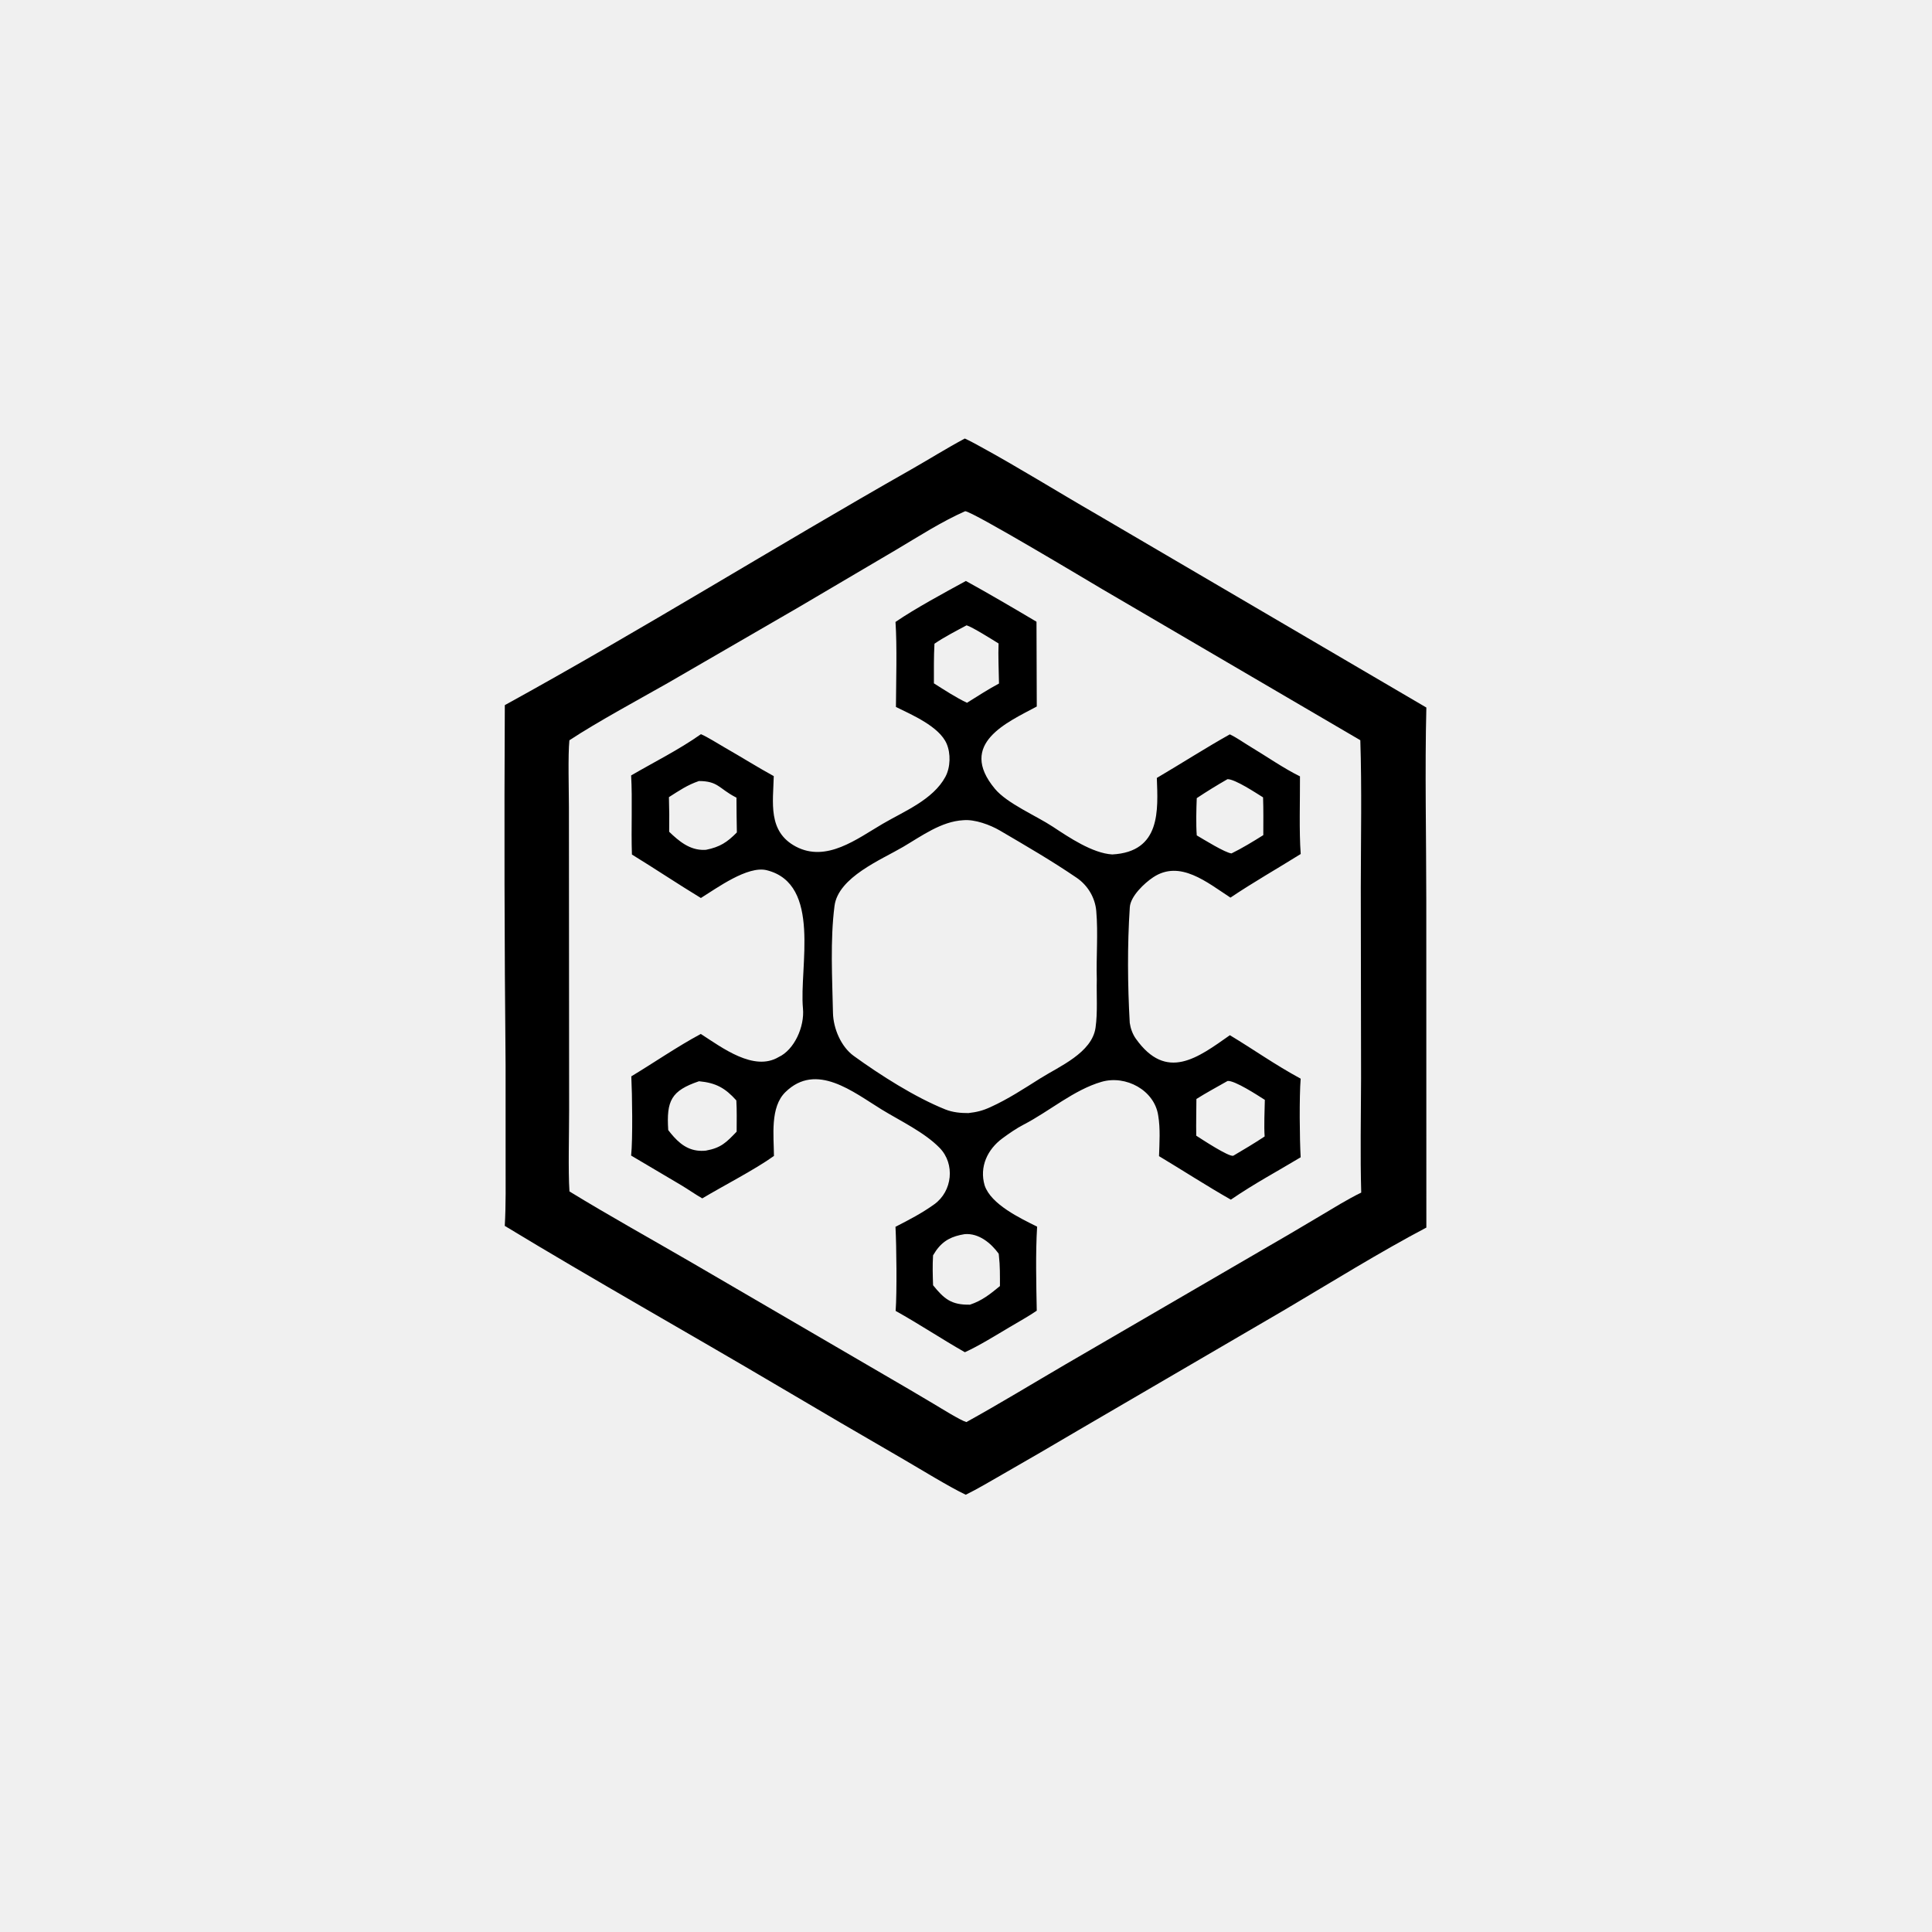
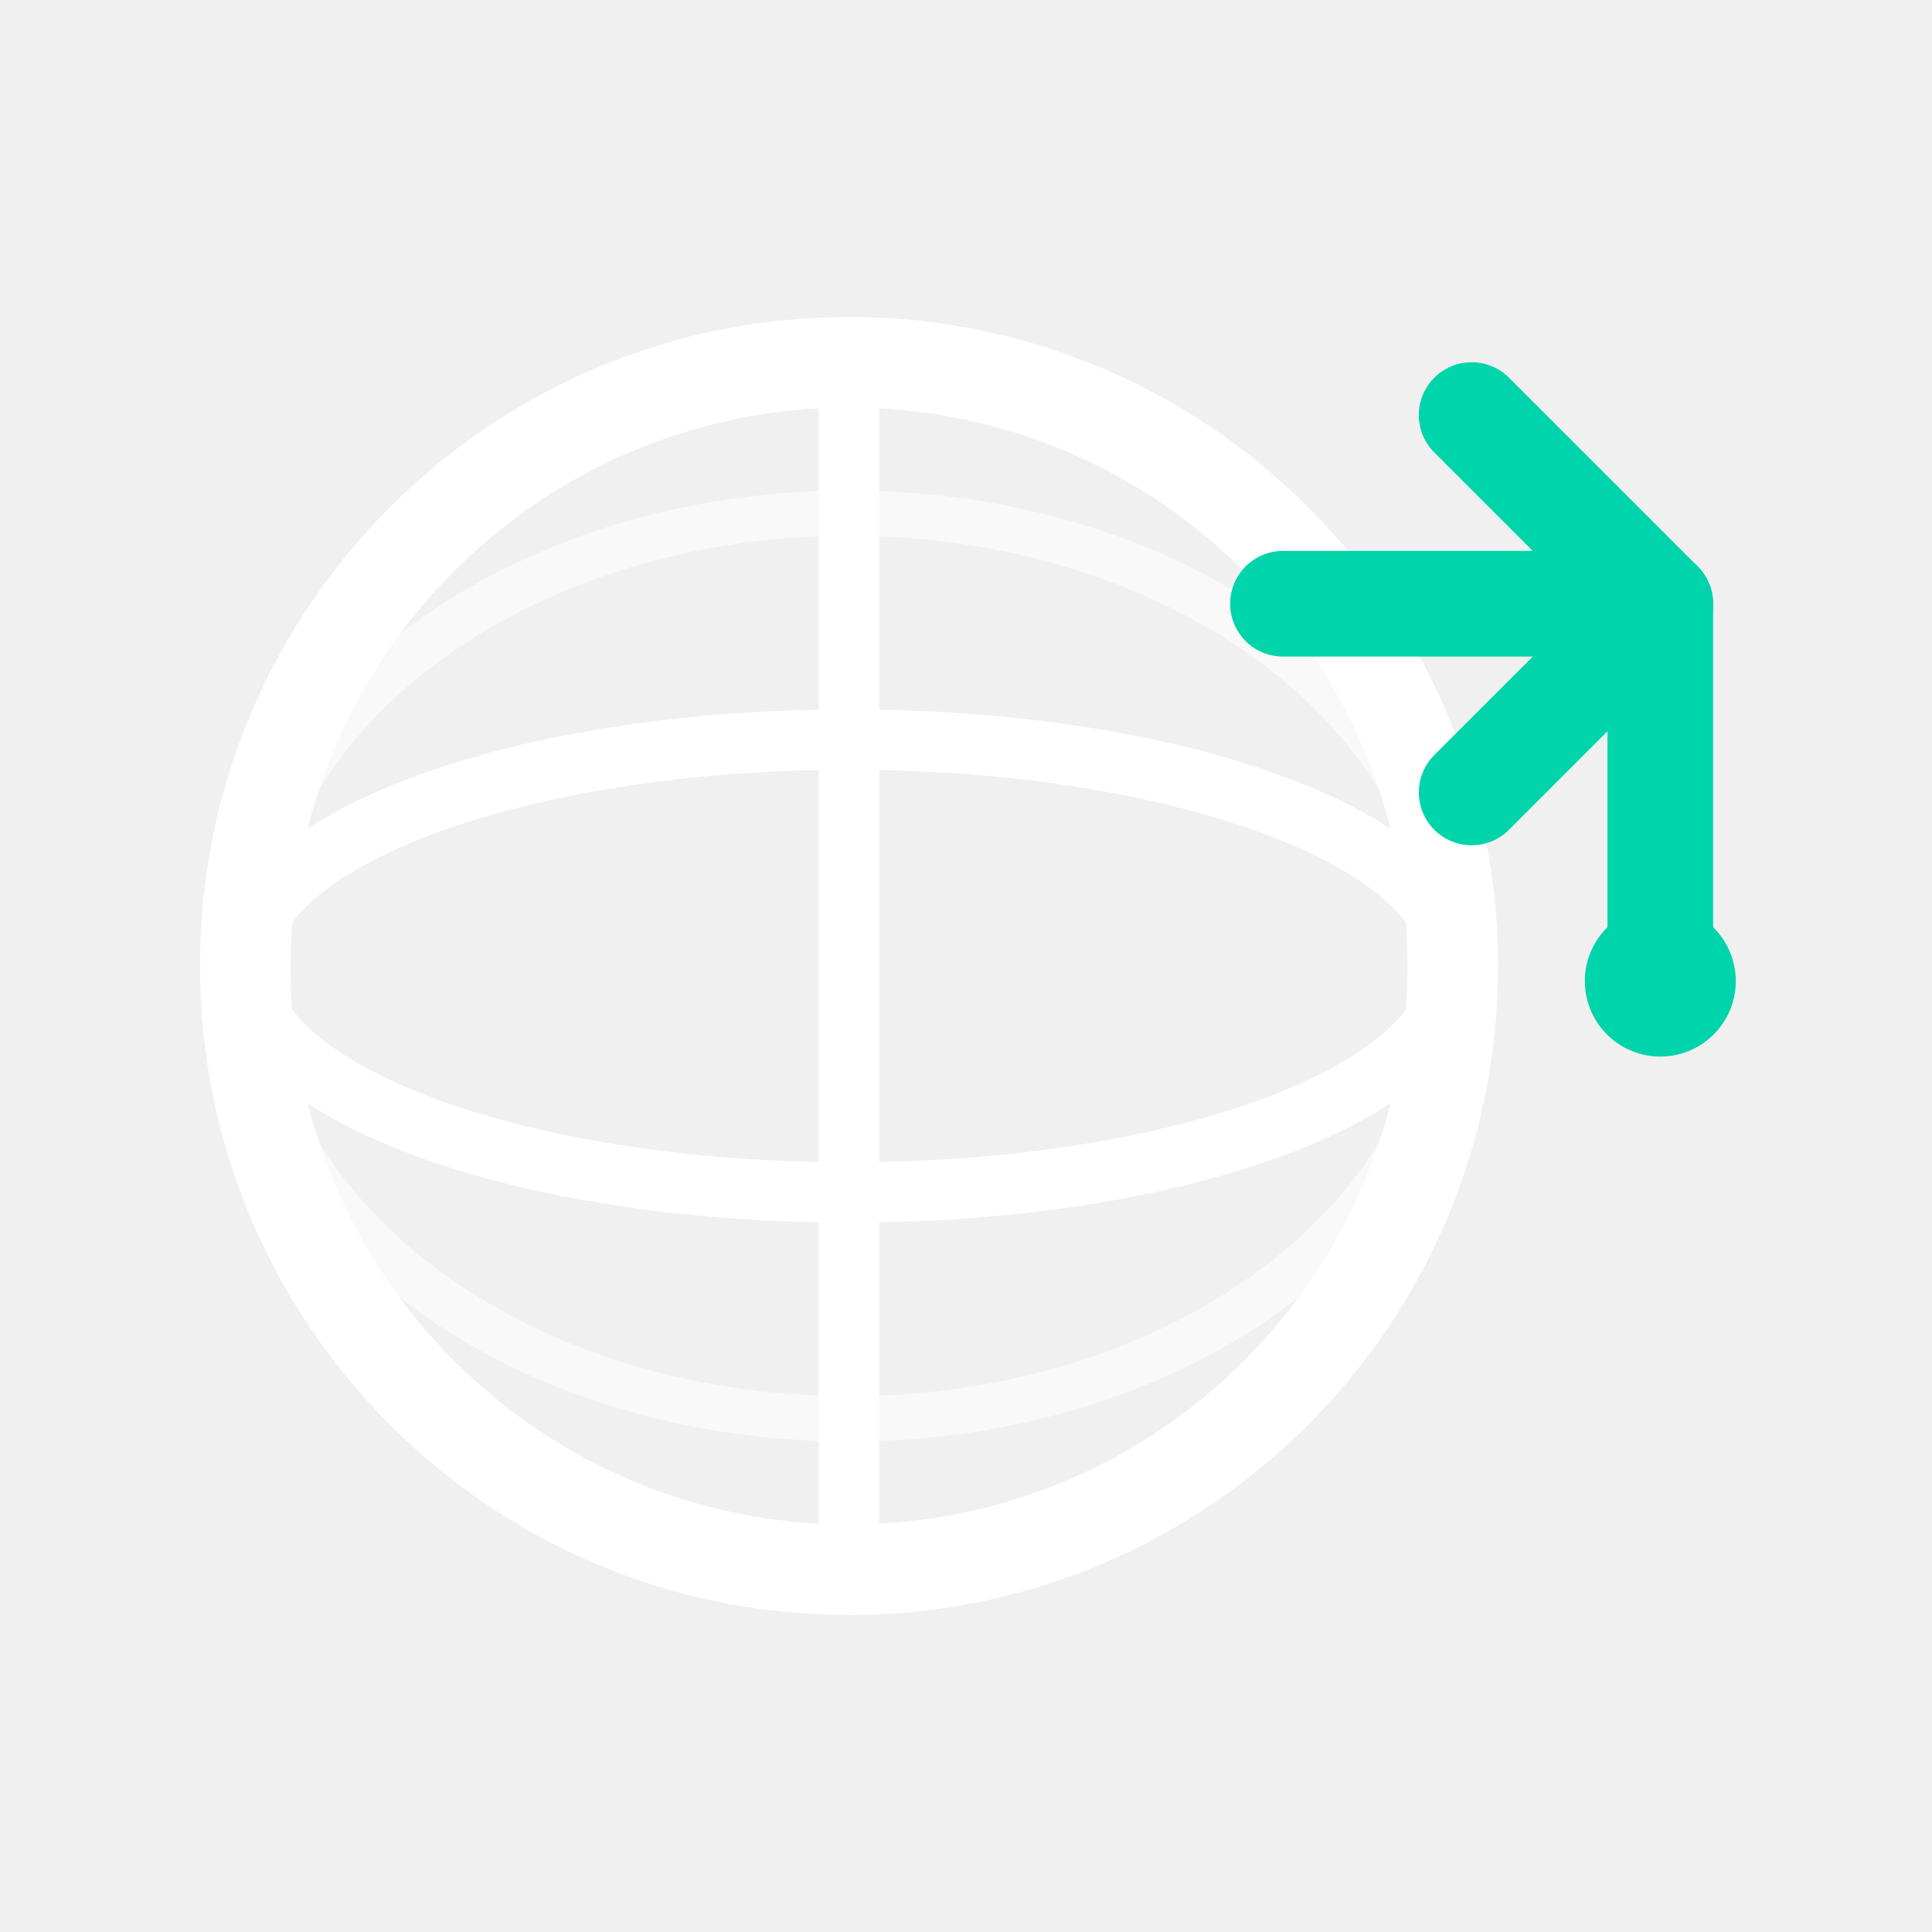
<svg xmlns="http://www.w3.org/2000/svg" width="1024" height="1024" viewBox="0 0 1024 1024">
-   <path d="M511.375 232.427C514.137 233.694 516.581 235.046 519.239 236.496C540.136 247.903 560.302 260.524 580.929 272.405L755.999 375.01C755.171 407.764 755.96 444.351 755.961 477.305L755.996 650.64C731.376 663.601 705.12 679.922 681.019 694.159L571.968 757.807C558.513 765.761 545.002 773.619 531.436 781.381C525.236 784.916 518.212 789.145 511.874 792.242C503.051 788.077 487.602 778.525 478.624 773.329C456.65 760.625 434.74 747.81 412.895 734.885C364.802 706.469 315.107 678.597 267.536 649.743C268.183 638.744 267.981 626.861 267.985 615.785L267.975 564.855C267.362 501.151 267.224 437.442 267.562 373.736C340.15 333.827 411.013 289.655 483.081 248.739C492.542 243.368 501.771 237.555 511.375 232.427ZM301.785 392.363C300.984 400.366 301.531 419.136 301.537 427.789L301.586 497.794L301.648 588.14C301.668 599.676 301.08 620.542 301.828 631.489C322.827 644.348 345.702 657.03 367.076 669.458L468.154 728.385C477.113 733.568 486.036 738.812 494.923 744.116C498.148 746.034 509.145 752.891 512.209 753.731C529.685 744.066 547.518 733.198 564.831 723.09L667.262 663.508C678.085 657.278 688.856 650.959 699.575 644.55C706.423 640.487 714.421 635.494 721.479 632.105C720.903 612.561 721.343 591.227 721.393 571.544L721.247 470.399C721.286 444.819 721.817 417.797 720.997 392.332L584.024 312.157C576.968 308.007 515.58 271.126 511.567 270.947C499.074 276.46 486.963 284.281 475.147 291.295L423.168 321.923L353.992 361.993C338.744 370.656 316.254 382.812 301.785 392.363Z" />
-   <path d="M511.939 307.923C523.607 314.333 537.875 322.7 549.364 329.526L549.51 374.462C534.098 382.783 507.331 394.073 527.312 418.068C533.84 425.907 549.145 432.317 558.078 438.214C566.497 443.771 579.02 452.241 589.496 452.873C615.489 451.512 613.73 429.156 613.149 412.321C625.828 404.86 639.229 396.277 651.832 389.226C655.562 390.991 659.054 393.561 662.598 395.681C670.862 400.622 680.447 407.299 689.011 411.486C689.075 423.782 688.509 440.853 689.404 452.638C676.919 460.441 664.523 467.45 652.169 475.759C639.705 467.642 625.42 455.592 611.25 464.953C606.519 468.079 599.206 475.022 598.82 480.838C597.483 500.968 597.651 522.035 598.791 542.169C599.214 545.087 600.321 548.143 602.005 550.514C618.24 573.357 634.805 560.688 651.857 548.679C665.124 556.674 675.133 563.953 689.381 571.718C688.612 581.208 688.822 603.727 689.38 613.385C676.197 621.322 665.407 626.964 652.383 635.836C640.386 629.057 626.351 620.002 614.306 612.782C614.531 605.63 615.06 598.323 613.876 591.258C611.88 577.789 596.678 569.692 583.885 573.379C569.197 577.611 556.114 589.079 542.517 596.085C538.744 598.028 534.758 600.803 531.297 603.352C523.369 609.194 519 618.438 521.878 628.28C525.248 638.385 540.845 645.736 549.692 650.152C548.835 664.151 549.236 680.614 549.503 694.693C545.722 697.327 539.179 701.018 534.961 703.514C527.98 707.644 518.757 713.393 511.405 716.708C499.216 709.78 487.354 701.861 474.707 694.81C475.441 684.951 475.157 660.233 474.625 650.223C481.821 646.541 488.621 643.034 495.227 638.269C504.818 631.35 506.309 616.938 498.056 608.434C490.022 600.157 477.22 594.137 467.253 588.031C452.268 578.852 432.71 562.805 416.318 578.806C408.066 586.818 410.152 602.001 410.208 612.672C400.392 619.753 383.226 628.579 372.217 635.17C368.667 633.146 364.636 630.308 360.977 628.126L334.51 612.472C335.427 603.679 335.071 579.73 334.606 570.486C346.495 563.318 359.291 554.502 371.445 548.016C382.827 555.364 399.577 568.062 412.672 560.275C420.997 556.437 426.506 544.175 425.588 534.499C423.529 512.796 435.622 468.595 406.424 461.238C396.317 458.691 379.934 470.727 371.484 475.958C359.533 468.707 347.117 460.402 334.933 452.922C334.457 439.415 335.253 423.687 334.509 411.005C346.812 403.83 359.791 397.416 371.514 389.134C375.021 390.616 380.743 394.283 384.197 396.253C392.826 401.172 401.408 406.588 410.107 411.355C409.783 425.283 406.825 440.753 421.819 448.703C438.064 457.253 454.195 444.635 467.829 436.648C479.215 429.98 494.529 423.886 501.082 411.717C503.783 406.702 503.961 399.394 501.754 394.224C497.822 385.016 483.177 378.818 474.866 374.707C474.938 361.47 475.517 342.378 474.63 329.647C485.002 322.52 500.762 314.042 511.939 307.923ZM510.551 434.73C498.96 435.341 488.5 443.077 478.665 448.869C467.149 455.652 444.259 464.909 442.305 480.18C439.975 498.397 441.114 518.445 441.492 536.874C441.689 545.162 445.77 554.78 452.5 559.656C466.524 569.816 484.941 581.553 501.032 588.017C505.023 589.62 509.27 589.967 513.268 589.958C517.791 589.415 520.64 588.753 524.887 586.826C534.404 582.508 542.606 577.063 551.529 571.463C561.476 565.22 578.77 557.985 580.661 544.695C581.831 536.472 581.118 527.488 581.324 519.172C580.957 507.123 582.088 494.759 581.036 482.783C580.419 475.764 576.516 469.244 570.698 465.271C557.616 456.337 543.642 448.227 529.966 440.208C524.784 437.169 516.608 434.161 510.551 434.73ZM634.122 582.488C634.085 588.833 633.923 595.629 634.035 601.937C637.198 603.977 651.189 613.181 653.64 612.584C659.423 609.181 664.701 606.046 670.292 602.345C669.888 597.103 670.275 588.45 670.388 582.949C666.559 580.525 654.405 572.56 650.644 572.936C645.49 575.88 639.041 579.35 634.122 582.488ZM354.544 422.506C354.737 428.621 354.779 434.741 354.672 440.858C359.814 445.801 365.529 450.632 373.193 450.46C373.541 450.451 373.888 450.434 374.235 450.41C381.53 448.942 385.382 446.462 390.552 441.206C390.434 435.061 390.365 428.916 390.344 422.77L389.725 422.453C381.005 417.879 380.6 413.99 370.439 413.967C364.239 416.093 360.025 419.022 354.544 422.506ZM634.308 442.773C638.029 444.959 649.28 451.953 652.714 452.331C658.303 449.607 664.277 445.961 669.574 442.634C669.58 436.123 669.693 429.094 669.45 422.62C665.643 420.267 654.66 412.957 650.608 412.973C645.062 416.142 639.625 419.498 634.306 423.035C634.066 428.877 633.862 436.935 634.308 442.773ZM512.313 331.433C506.618 334.503 500.61 337.549 495.284 341.189C494.896 348.07 494.995 355.266 494.988 362.187C500.098 365.424 507.068 369.962 512.532 372.485C518.043 369.053 523.782 365.321 529.49 362.28C529.392 356.004 528.983 347.13 529.264 341.054C526.193 339.156 515.298 332.286 512.313 331.433ZM390.439 599.808C390.453 594.685 390.596 588.272 390.272 583.239C384.393 576.696 379.461 573.914 370.492 573.083C355.718 578.093 353.169 583.415 354.176 598.97C358.086 604.036 362.552 608.812 369.28 609.782C370.891 610.01 372.524 610.034 374.142 609.854C382.251 608.392 384.945 605.493 390.439 599.808ZM494.545 681.208C500.38 688.388 504.161 691.699 514.103 691.503C520.535 689.367 524.771 685.92 529.991 681.644C529.979 676.13 530.085 671.059 529.447 665.569L529.373 664.893L529.322 664.489C525.213 658.822 518.769 653.522 511.313 654.118C504.735 655.181 499.994 657.336 496.042 662.997C495.513 663.767 495.011 664.555 494.539 665.361C494.205 671.038 494.363 675.537 494.545 681.208Z" />
+   <circle cx="450" cy="512" r="320" fill="none" stroke="#FFFFFF" stroke-width="48" />
+   <ellipse cx="450" cy="512" rx="320" ry="120" fill="none" stroke="#FFFFFF" stroke-width="32" />
+   <ellipse cx="450" cy="512" rx="320" ry="240" fill="none" stroke="#FFFFFF" stroke-width="24" opacity="0.6" />
+   <line x1="450" y1="192" x2="450" y2="832" stroke="#FFFFFF" stroke-width="32" />
+   <path d="M680 320 L880 320 L880 520" fill="none" stroke="#00D4AA" stroke-width="56" stroke-linecap="round" stroke-linejoin="round" />
+   <path d="M880 320 L780 220 M880 320 L780 420" fill="none" stroke="#00D4AA" stroke-width="56" stroke-linecap="round" stroke-linejoin="round" />
+   <circle cx="880" cy="520" r="40" fill="#00D4AA" />
</svg>
